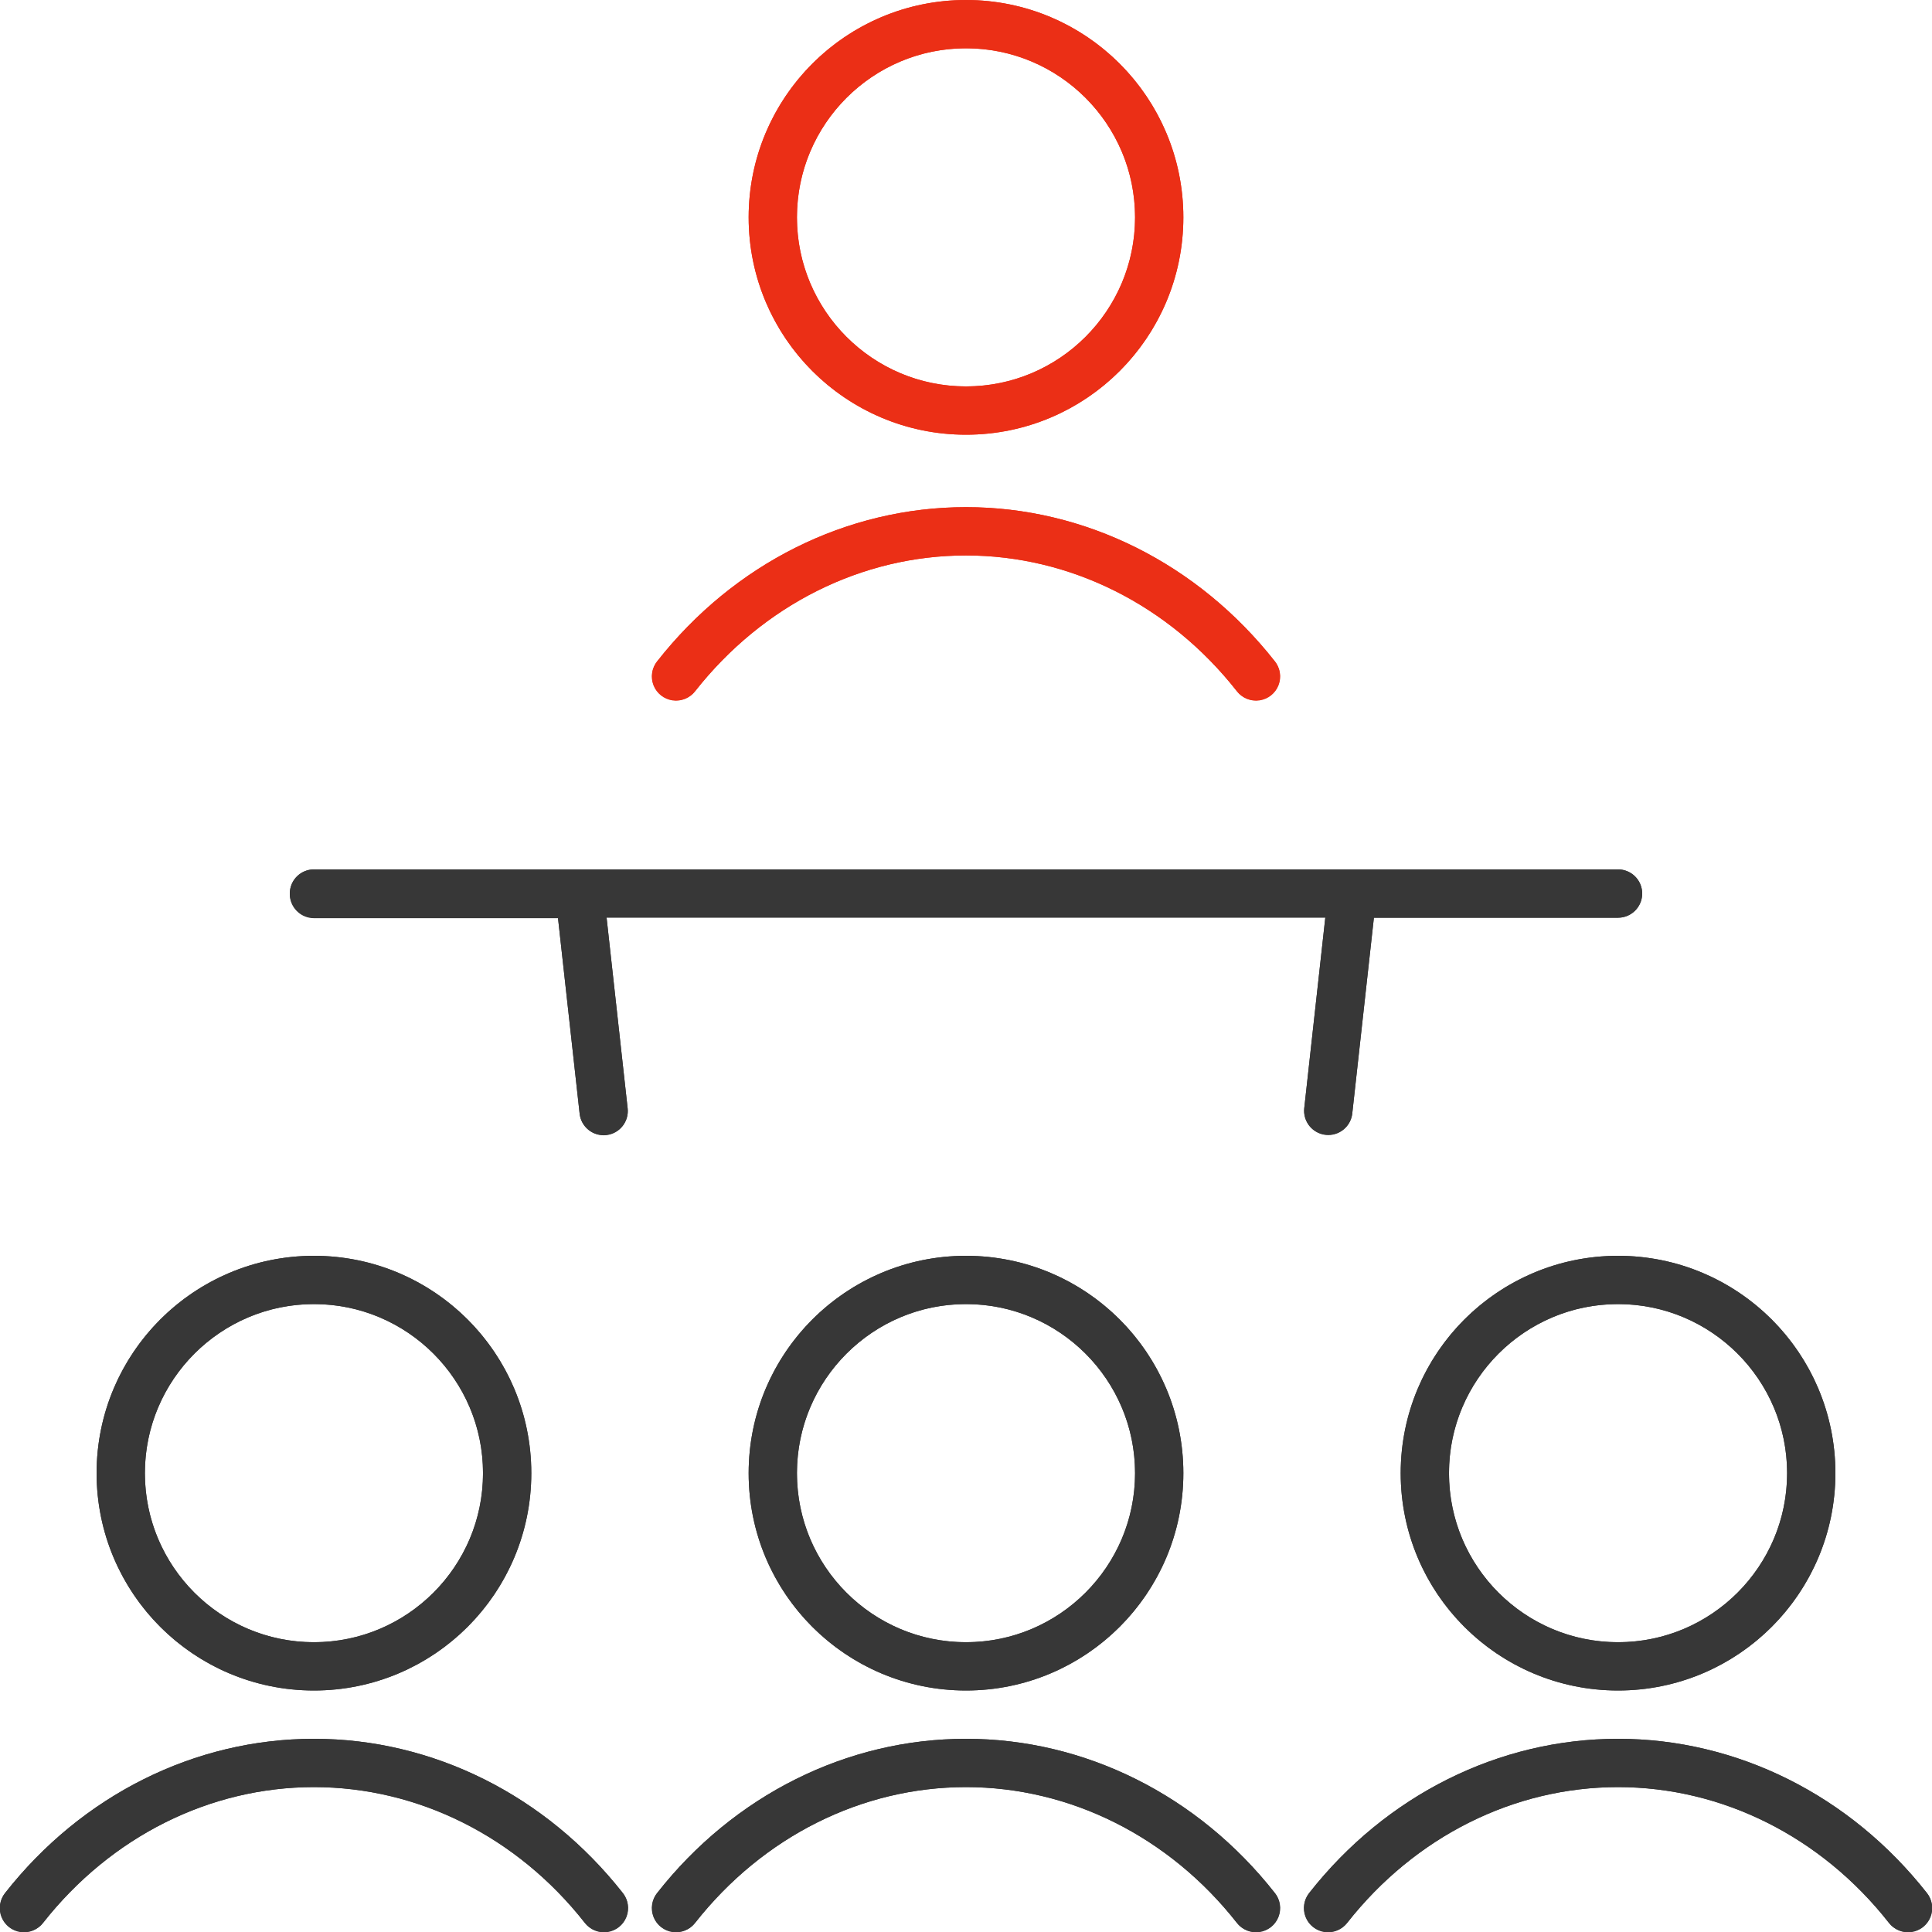
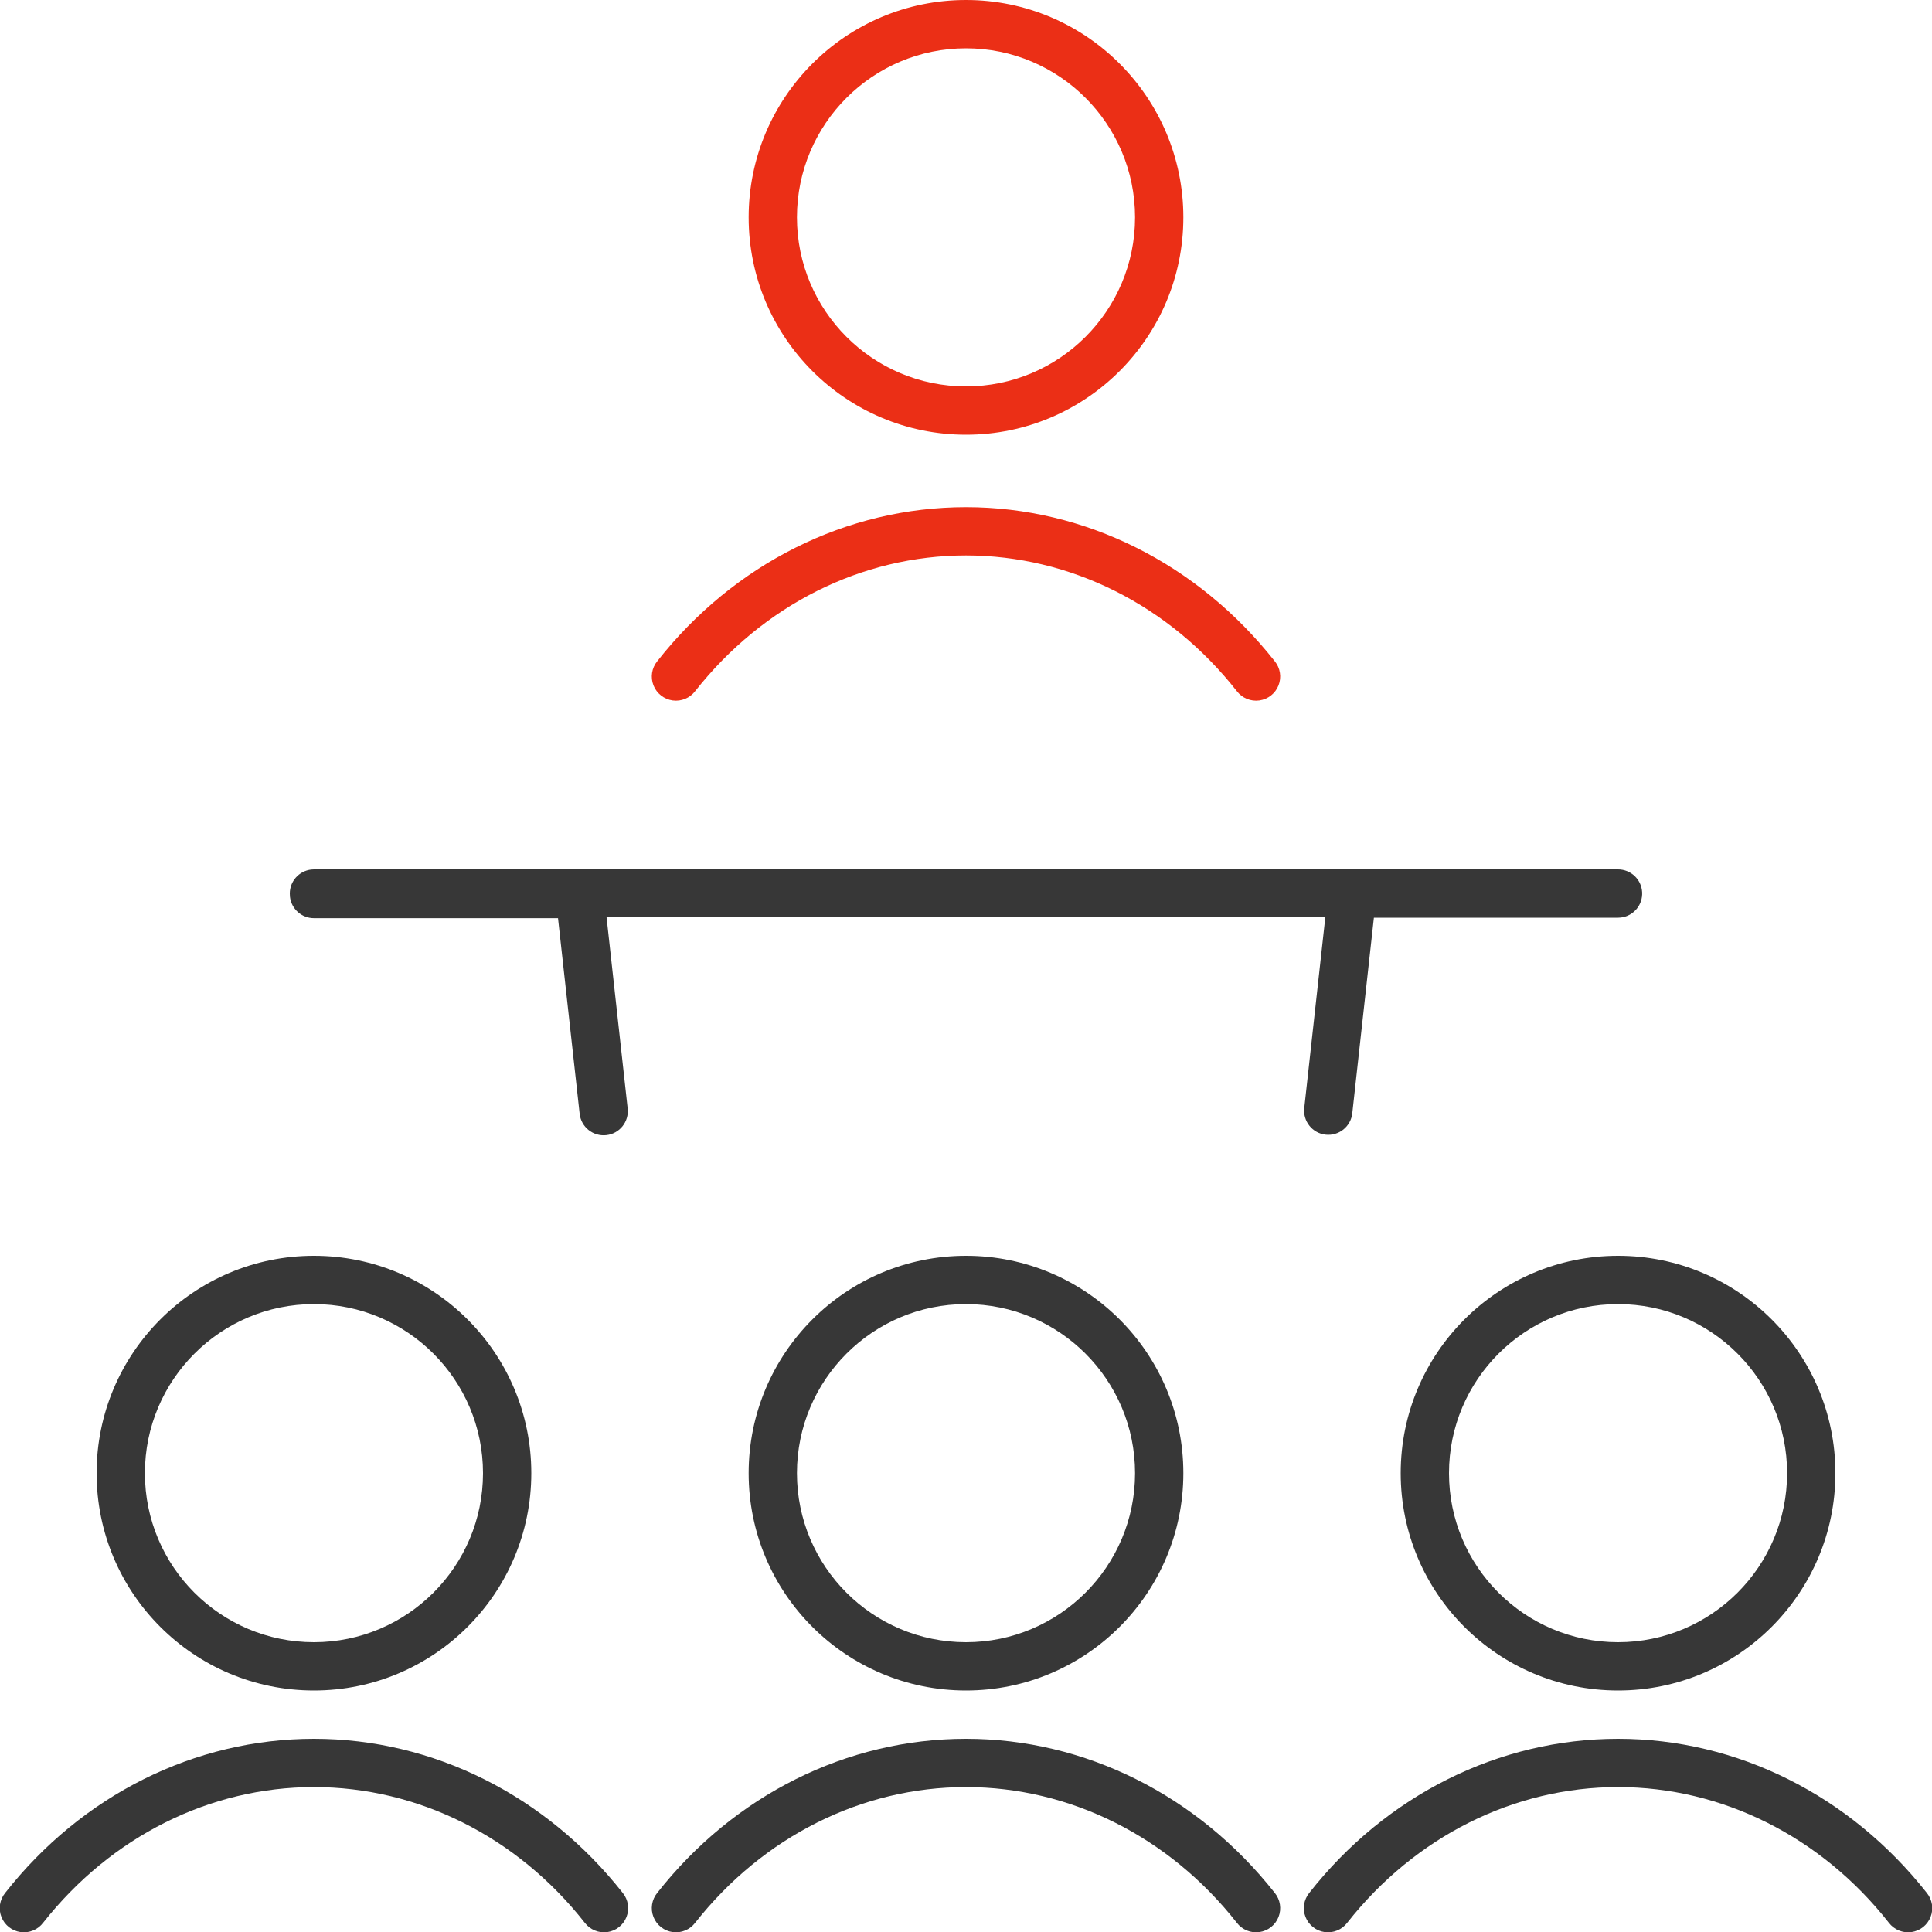
<svg xmlns="http://www.w3.org/2000/svg" width="80" height="80">
-   <style>.B{stroke-width:2}.C{stroke-linecap:round}.D{stroke-linejoin:round}</style>
  <g fill="none" fill-rule="evenodd">
    <g stroke="#373737" class="B">
      <path d="M13 37h54" class="C D" />
      <path d="M13 69c4.416 0 8-3.584 8-8s-3.584-8-8-8-8 3.584-8 8a8 8 0 0 0 8 8zm54 0c4.416 0 8-3.584 8-8s-3.584-8-8-8-8 3.584-8 8a8 8 0 0 0 8 8zm-27 0c4.416 0 8-3.584 8-8s-3.584-8-8-8-8 3.584-8 8a8 8 0 0 0 8 8z" />
      <path d="M25 79c-2.992-3.81-7.387-6-12-6-4.623 0-9.008 2.19-12 6m78 0c-2.992-3.81-7.387-6-12-6-4.623 0-9.008 2.19-12 6m-3 0c-2.992-3.81-7.387-6-12-6-4.623 0-9.008 2.19-12 6m-4-42l.995 9m31-9L55 46" class="C D" />
    </g>
    <g stroke="#eb2f16" class="B">
      <path d="M40 17c4.416 0 8-3.584 8-8s-3.584-8-8-8-8 3.584-8 8 3.584 8 8 8z" />
      <path d="M52 28c-2.992-3.81-7.387-6-12-6-4.623 0-9.008 2.19-12 6" class="C D" />
    </g>
    <g fill-rule="nonzero">
      <path fill="#eb2f16" d="M40 21c4.93 0 9.6 2.34 12.786 6.382a1 1 0 1 1-1.572 1.236C48.412 25.05 44.307 23 40 23c-4.313 0-8.4 2.048-11.214 5.618a1 1 0 1 1-1.572-1.236C30.392 23.336 35.064 21 40 21zm0-21c4.968 0 9 4.032 9 9s-4.032 9-9 9-9-4.032-9-9 4.032-9 9-9zm0 2c-3.863 0-7 3.137-7 7s3.137 7 7 7 7-3.137 7-7-3.137-7-7-7z" />
      <path fill="#373737" d="M40 72c4.93 0 9.6 2.34 12.786 6.382a1 1 0 1 1-1.572 1.236C48.412 76.05 44.307 74 40 74c-4.313 0-8.4 2.048-11.214 5.618a1 1 0 1 1-1.572-1.236C30.392 74.336 35.064 72 40 72zm0-20c4.968 0 9 4.032 9 9s-4.032 9-9 9a9 9 0 0 1-9-9c0-4.968 4.032-9 9-9zm0 2c-3.863 0-7 3.137-7 7a7 7 0 0 0 7 7c3.863 0 7-3.137 7-7s-3.137-7-7-7zm27 16c4.968 0 9-4.032 9-9s-4.032-9-9-9-9 4.032-9 9a9 9 0 0 0 9 9zm0 2c4.93 0 9.6 2.34 12.786 6.382a1 1 0 1 1-1.572 1.236C75.412 76.05 71.307 74 67 74c-4.313 0-8.4 2.048-11.214 5.618a1 1 0 1 1-1.572-1.236C57.392 74.336 62.064 72 67 72zm0-18c3.863 0 7 3.137 7 7s-3.137 7-7 7a7 7 0 0 1-7-7c0-3.863 3.137-7 7-7zM13 70c4.968 0 9-4.032 9-9s-4.032-9-9-9-9 4.032-9 9a9 9 0 0 0 9 9zm0 2c4.93 0 9.6 2.34 12.786 6.382a1 1 0 1 1-1.572 1.236C21.412 76.05 17.307 74 13 74c-4.313 0-8.4 2.048-11.214 5.618a1 1 0 1 1-1.572-1.236C3.392 74.336 8.064 72 13 72zm0-18c3.863 0 7 3.137 7 7s-3.137 7-7 7a7 7 0 0 1-7-7c0-3.863 3.137-7 7-7zm12.99-8.1a1 1 0 1 1-1.988.22l-.896-8.1H13a1 1 0 0 1-.993-.883L12 37a1 1 0 0 1 .883-.993L13 36h54a1 1 0 0 1 .117 1.993L67 38H56.89l-.895 8.1a1 1 0 1 1-1.988-.22l.872-7.9H25.116z" />
    </g>
  </g>
</svg>
